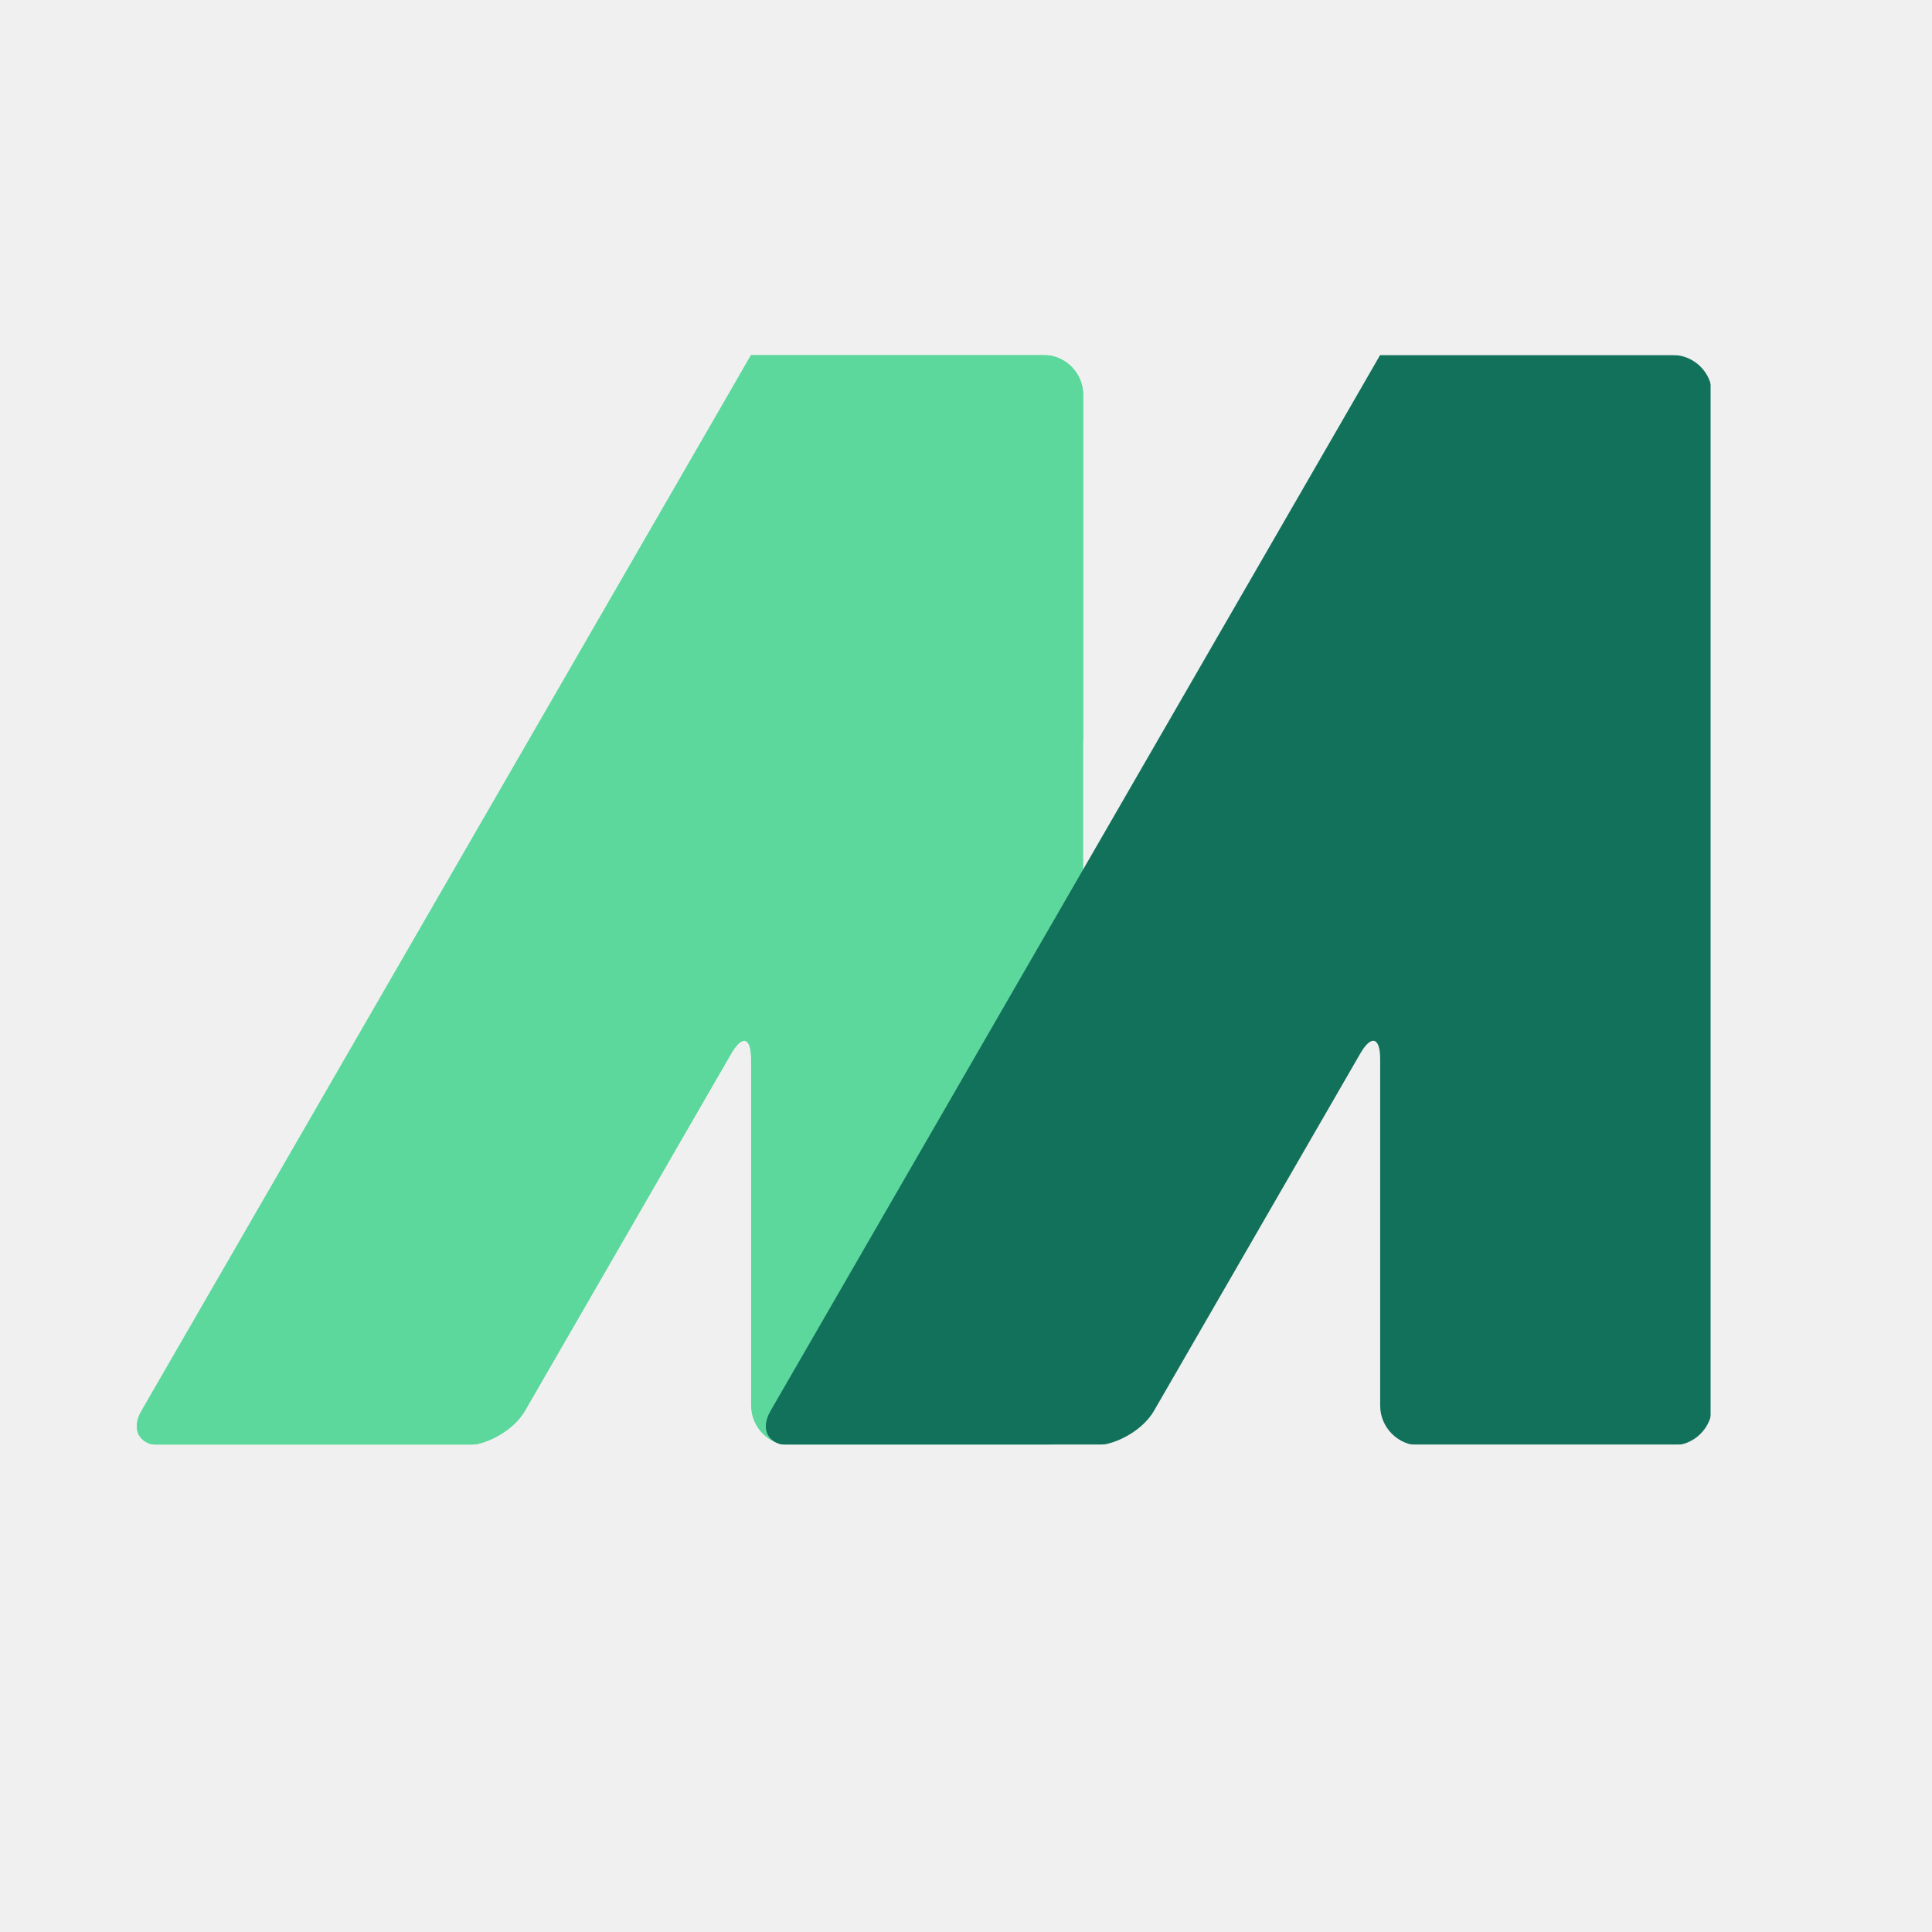
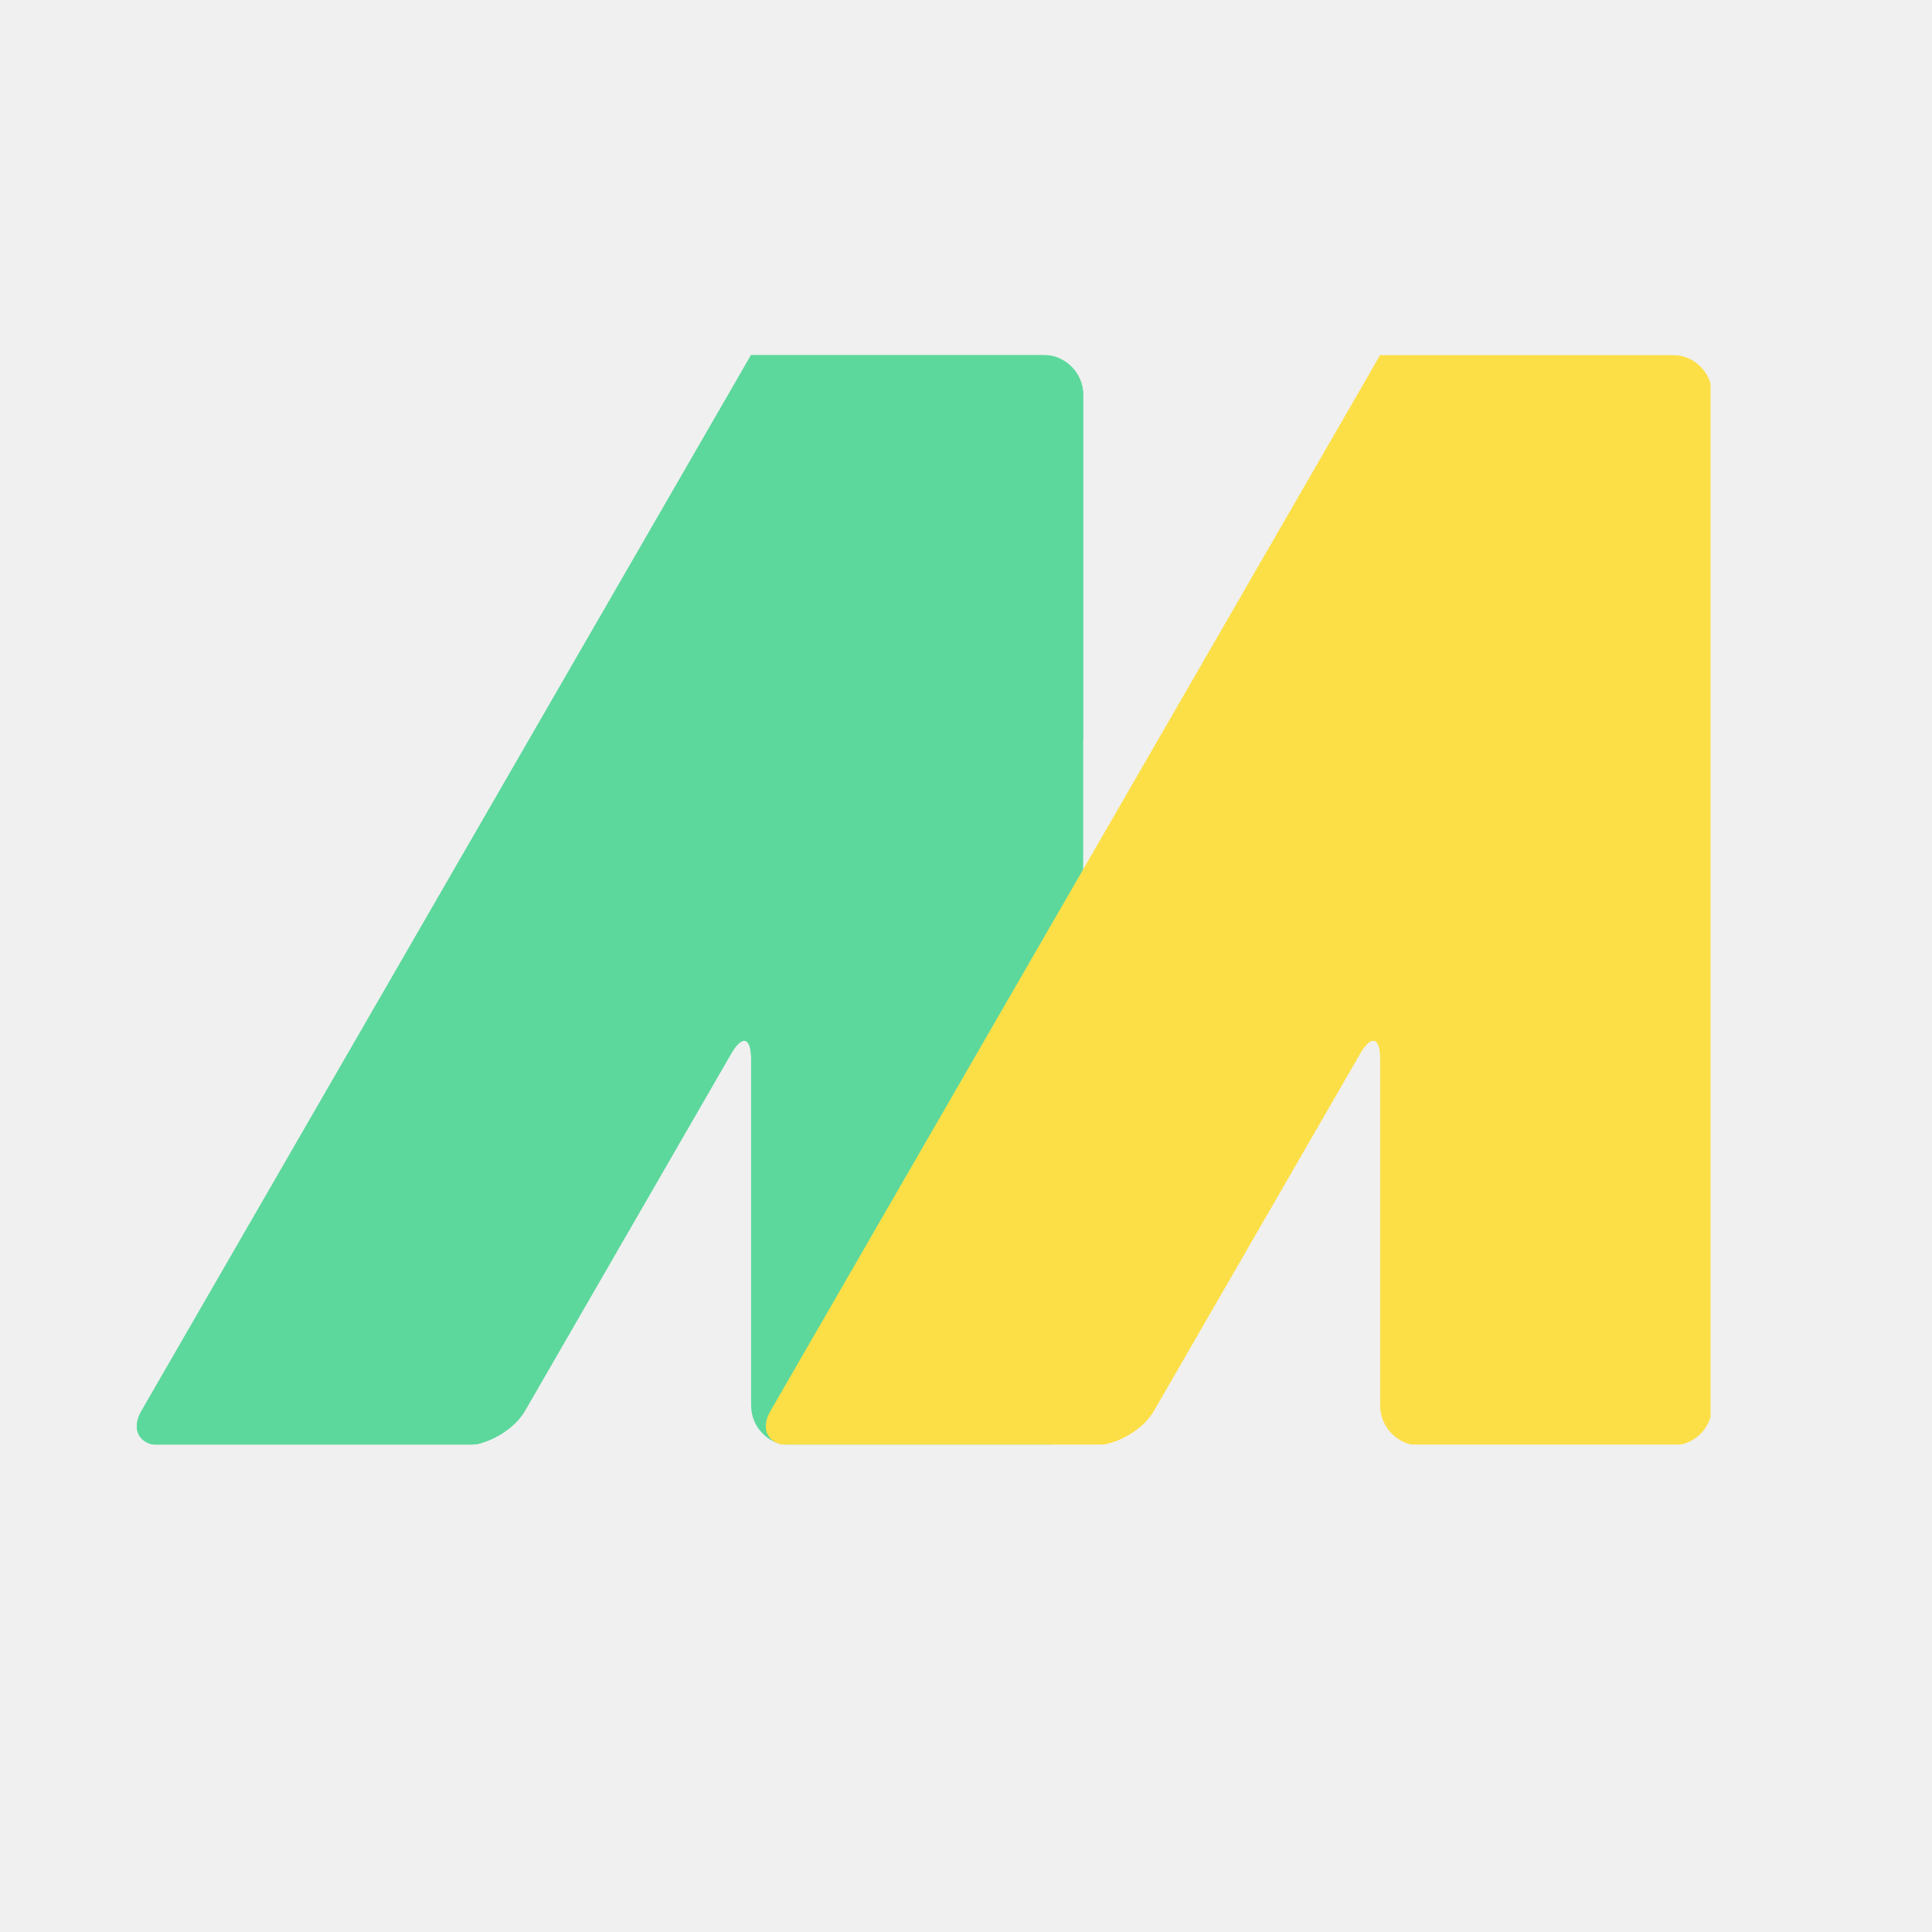
<svg xmlns="http://www.w3.org/2000/svg" width="35" height="35" viewBox="0 0 35 35" fill="none">
  <mask id="mask0_118_6276" style="mask-type:luminance" maskUnits="userSpaceOnUse" x="2" y="6" width="18" height="21">
    <path d="M2.427 6.432H19.693V26.169H2.427V6.432Z" fill="white" />
  </mask>
  <g mask="url(#mask0_118_6276)">
    <path d="M18.9 6.43C19.298 6.43 19.623 6.755 19.623 7.153V25.464C19.623 25.862 19.298 26.187 18.9 26.187H14.33C13.933 26.187 13.607 25.861 13.607 25.464V19.184C13.607 18.786 13.444 18.743 13.246 19.087L9.508 25.561C9.309 25.905 8.821 26.187 8.423 26.187H2.924C2.527 26.187 2.364 25.905 2.562 25.561L13.246 7.057C13.444 6.712 13.607 6.43 13.607 6.43C13.607 6.43 13.933 6.43 14.33 6.43H18.9Z" fill="#5DD89D" />
  </g>
  <mask id="mask1_118_6276" style="mask-type:luminance" maskUnits="userSpaceOnUse" x="13" y="6" width="18" height="21">
    <path d="M13.813 6.432H30.989V26.169H13.813V6.432Z" fill="white" />
  </mask>
  <g mask="url(#mask1_118_6276)">
-     <path d="M30.296 6.43C30.694 6.43 31.019 6.755 31.019 7.153V25.464C31.019 25.862 30.694 26.187 30.296 26.187H25.727C25.328 26.187 25.003 25.861 25.003 25.464V19.184C25.003 18.786 24.84 18.743 24.642 19.087L20.904 25.561C20.705 25.905 20.218 26.187 19.82 26.187H14.32C13.922 26.187 13.759 25.905 13.958 25.561L24.642 7.057C24.841 6.712 25.003 6.43 25.003 6.43C25.003 6.43 25.329 6.43 25.727 6.43H30.296Z" fill="#12715B" />
+     <path d="M30.296 6.43C30.694 6.43 31.019 6.755 31.019 7.153V25.464C31.019 25.862 30.694 26.187 30.296 26.187H25.727C25.328 26.187 25.003 25.861 25.003 25.464V19.184C25.003 18.786 24.84 18.743 24.642 19.087L20.904 25.561C20.705 25.905 20.218 26.187 19.82 26.187H14.32C13.922 26.187 13.759 25.905 13.958 25.561L24.642 7.057C24.841 6.712 25.003 6.43 25.003 6.43C25.003 6.43 25.329 6.43 25.727 6.43H30.296Z" fill="#FCDF46" />
  </g>
  <mask id="mask2_118_6276" style="mask-type:luminance" maskUnits="userSpaceOnUse" x="2" y="6" width="18" height="21">
    <path d="M2.427 6.432H19.693V26.169H2.427V6.432Z" fill="white" />
  </mask>
  <g mask="url(#mask2_118_6276)">
    <path d="M13.246 19.087L9.508 25.561C9.309 25.905 8.821 26.188 8.423 26.188H2.924C2.527 26.188 2.364 25.905 2.562 25.561L13.246 7.057C13.444 6.712 13.607 6.43 13.607 6.43C13.607 6.43 13.933 6.43 14.33 6.43H18.9C19.298 6.43 19.623 6.755 19.623 7.153V13.403L13.608 23.823V19.184C13.608 18.787 13.445 18.743 13.246 19.087Z" fill="#5DD89D" />
  </g>
</svg>
